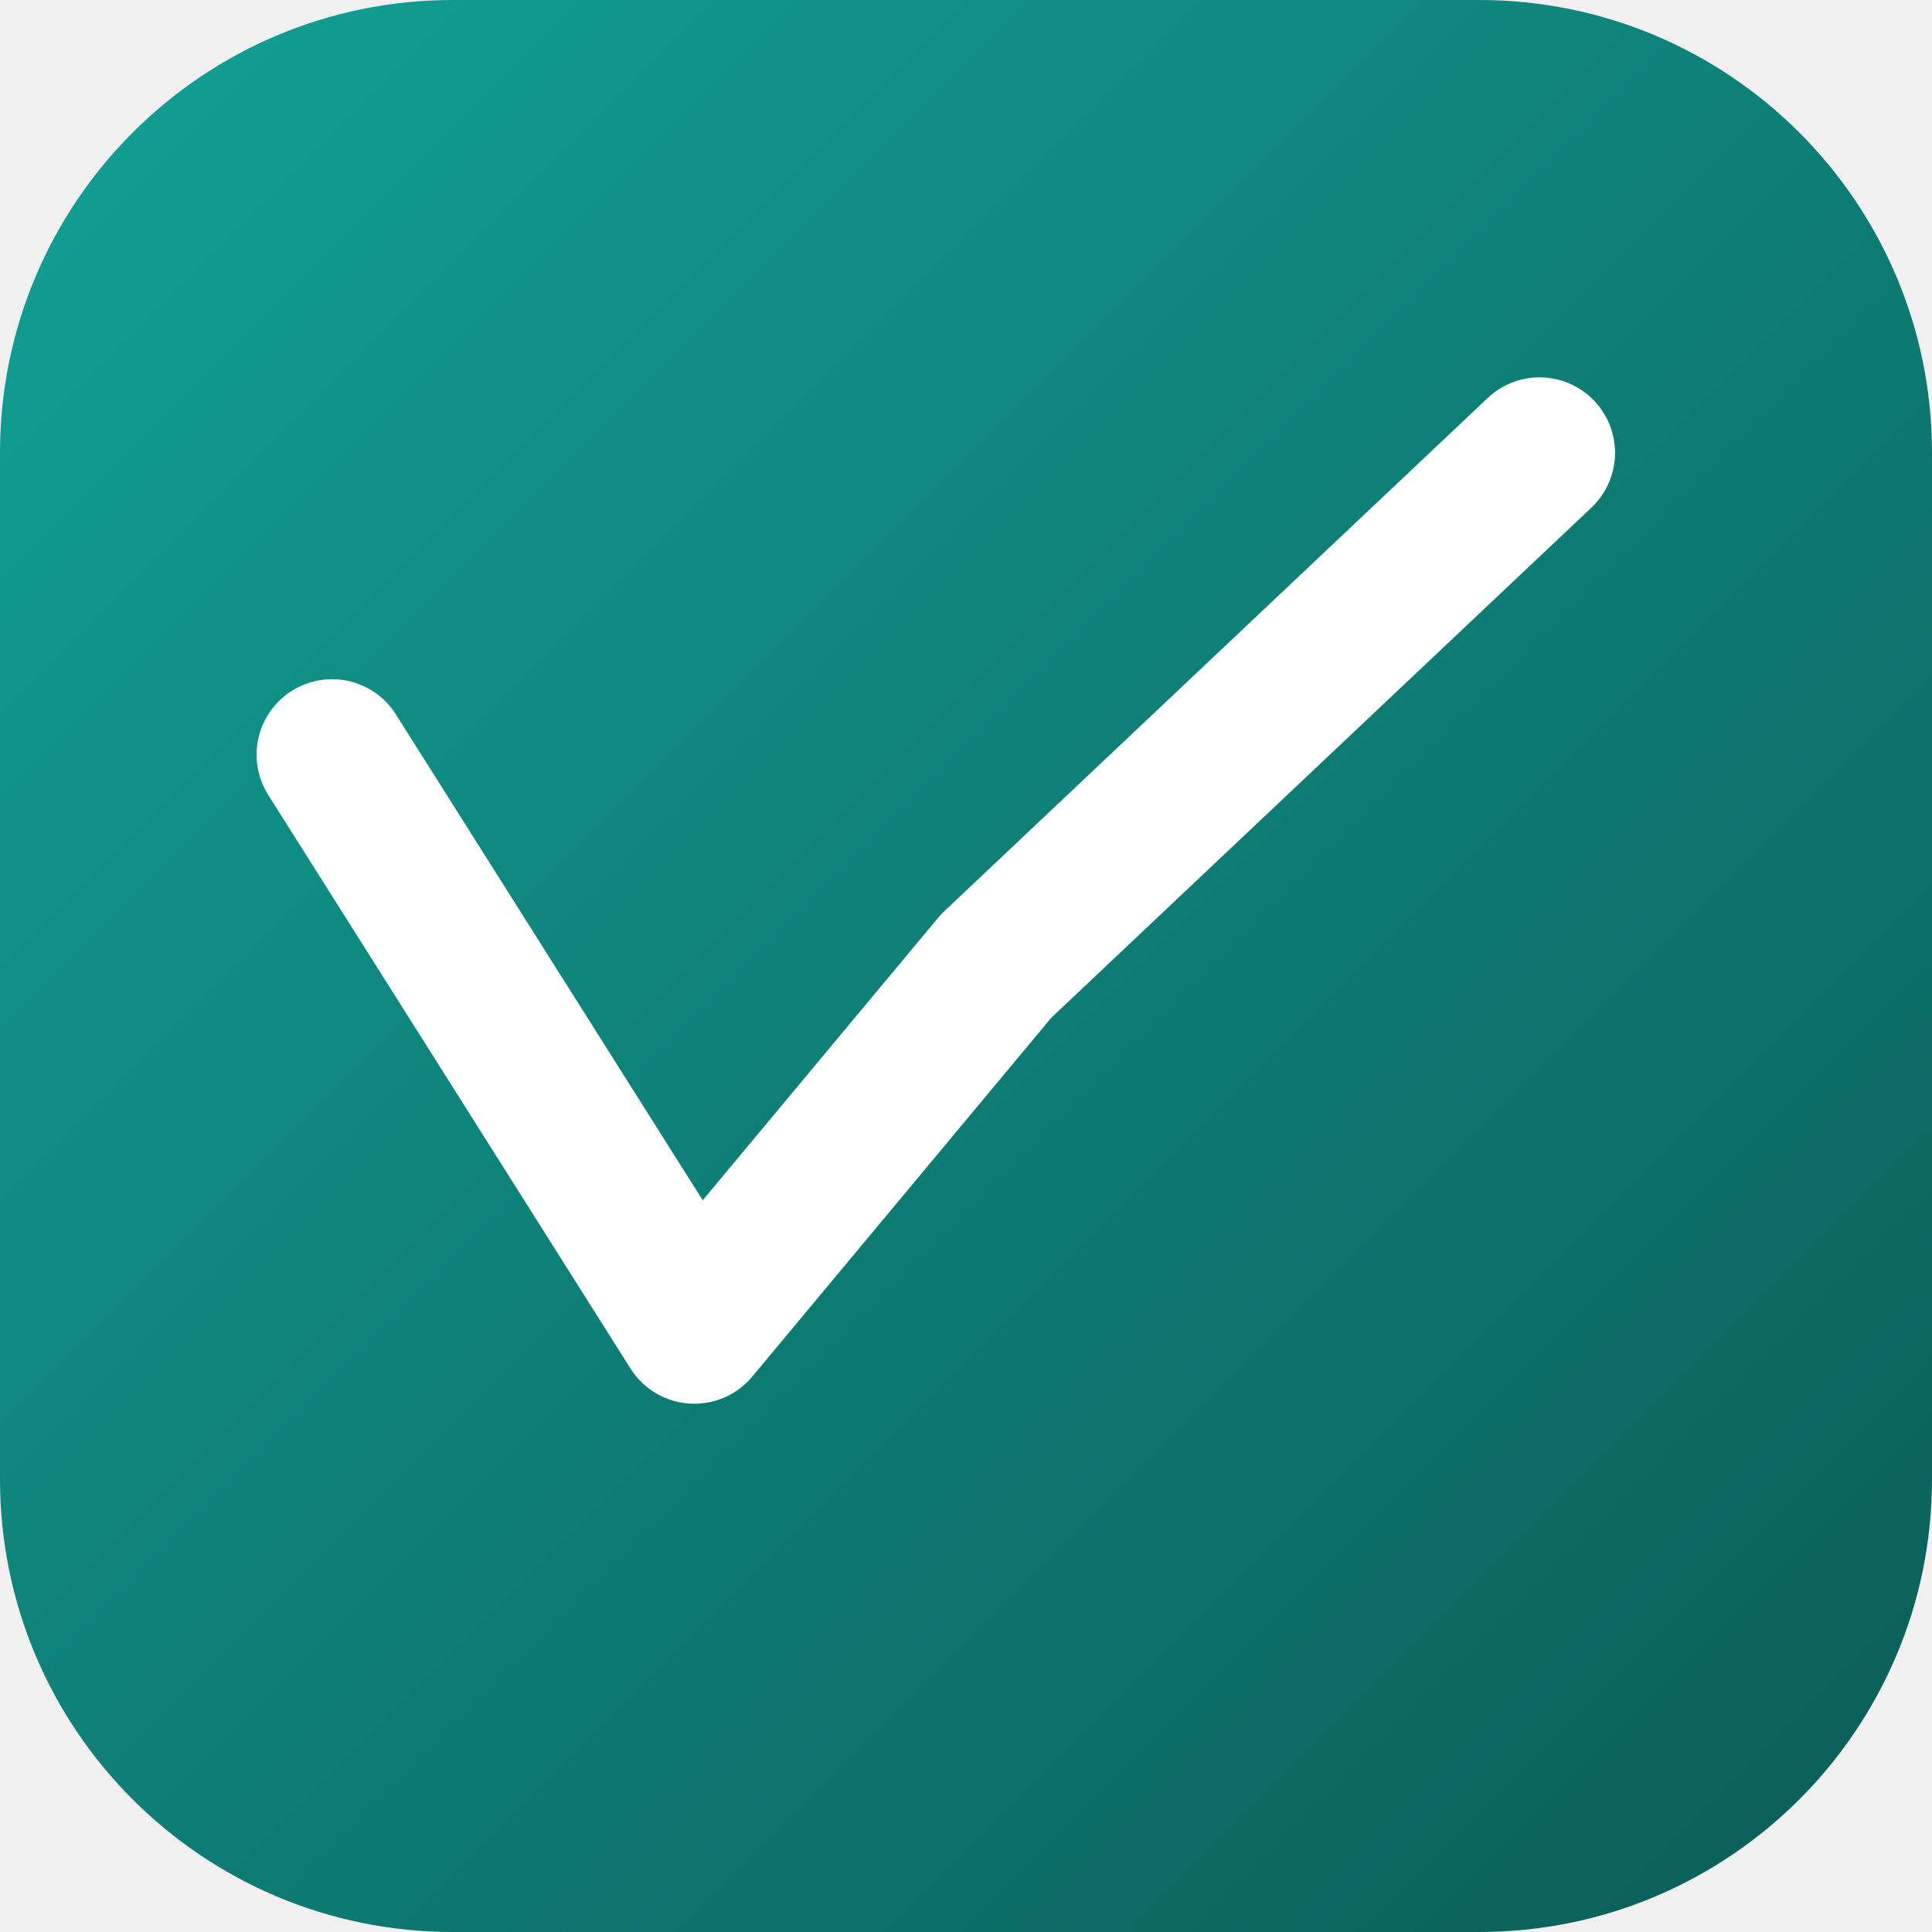
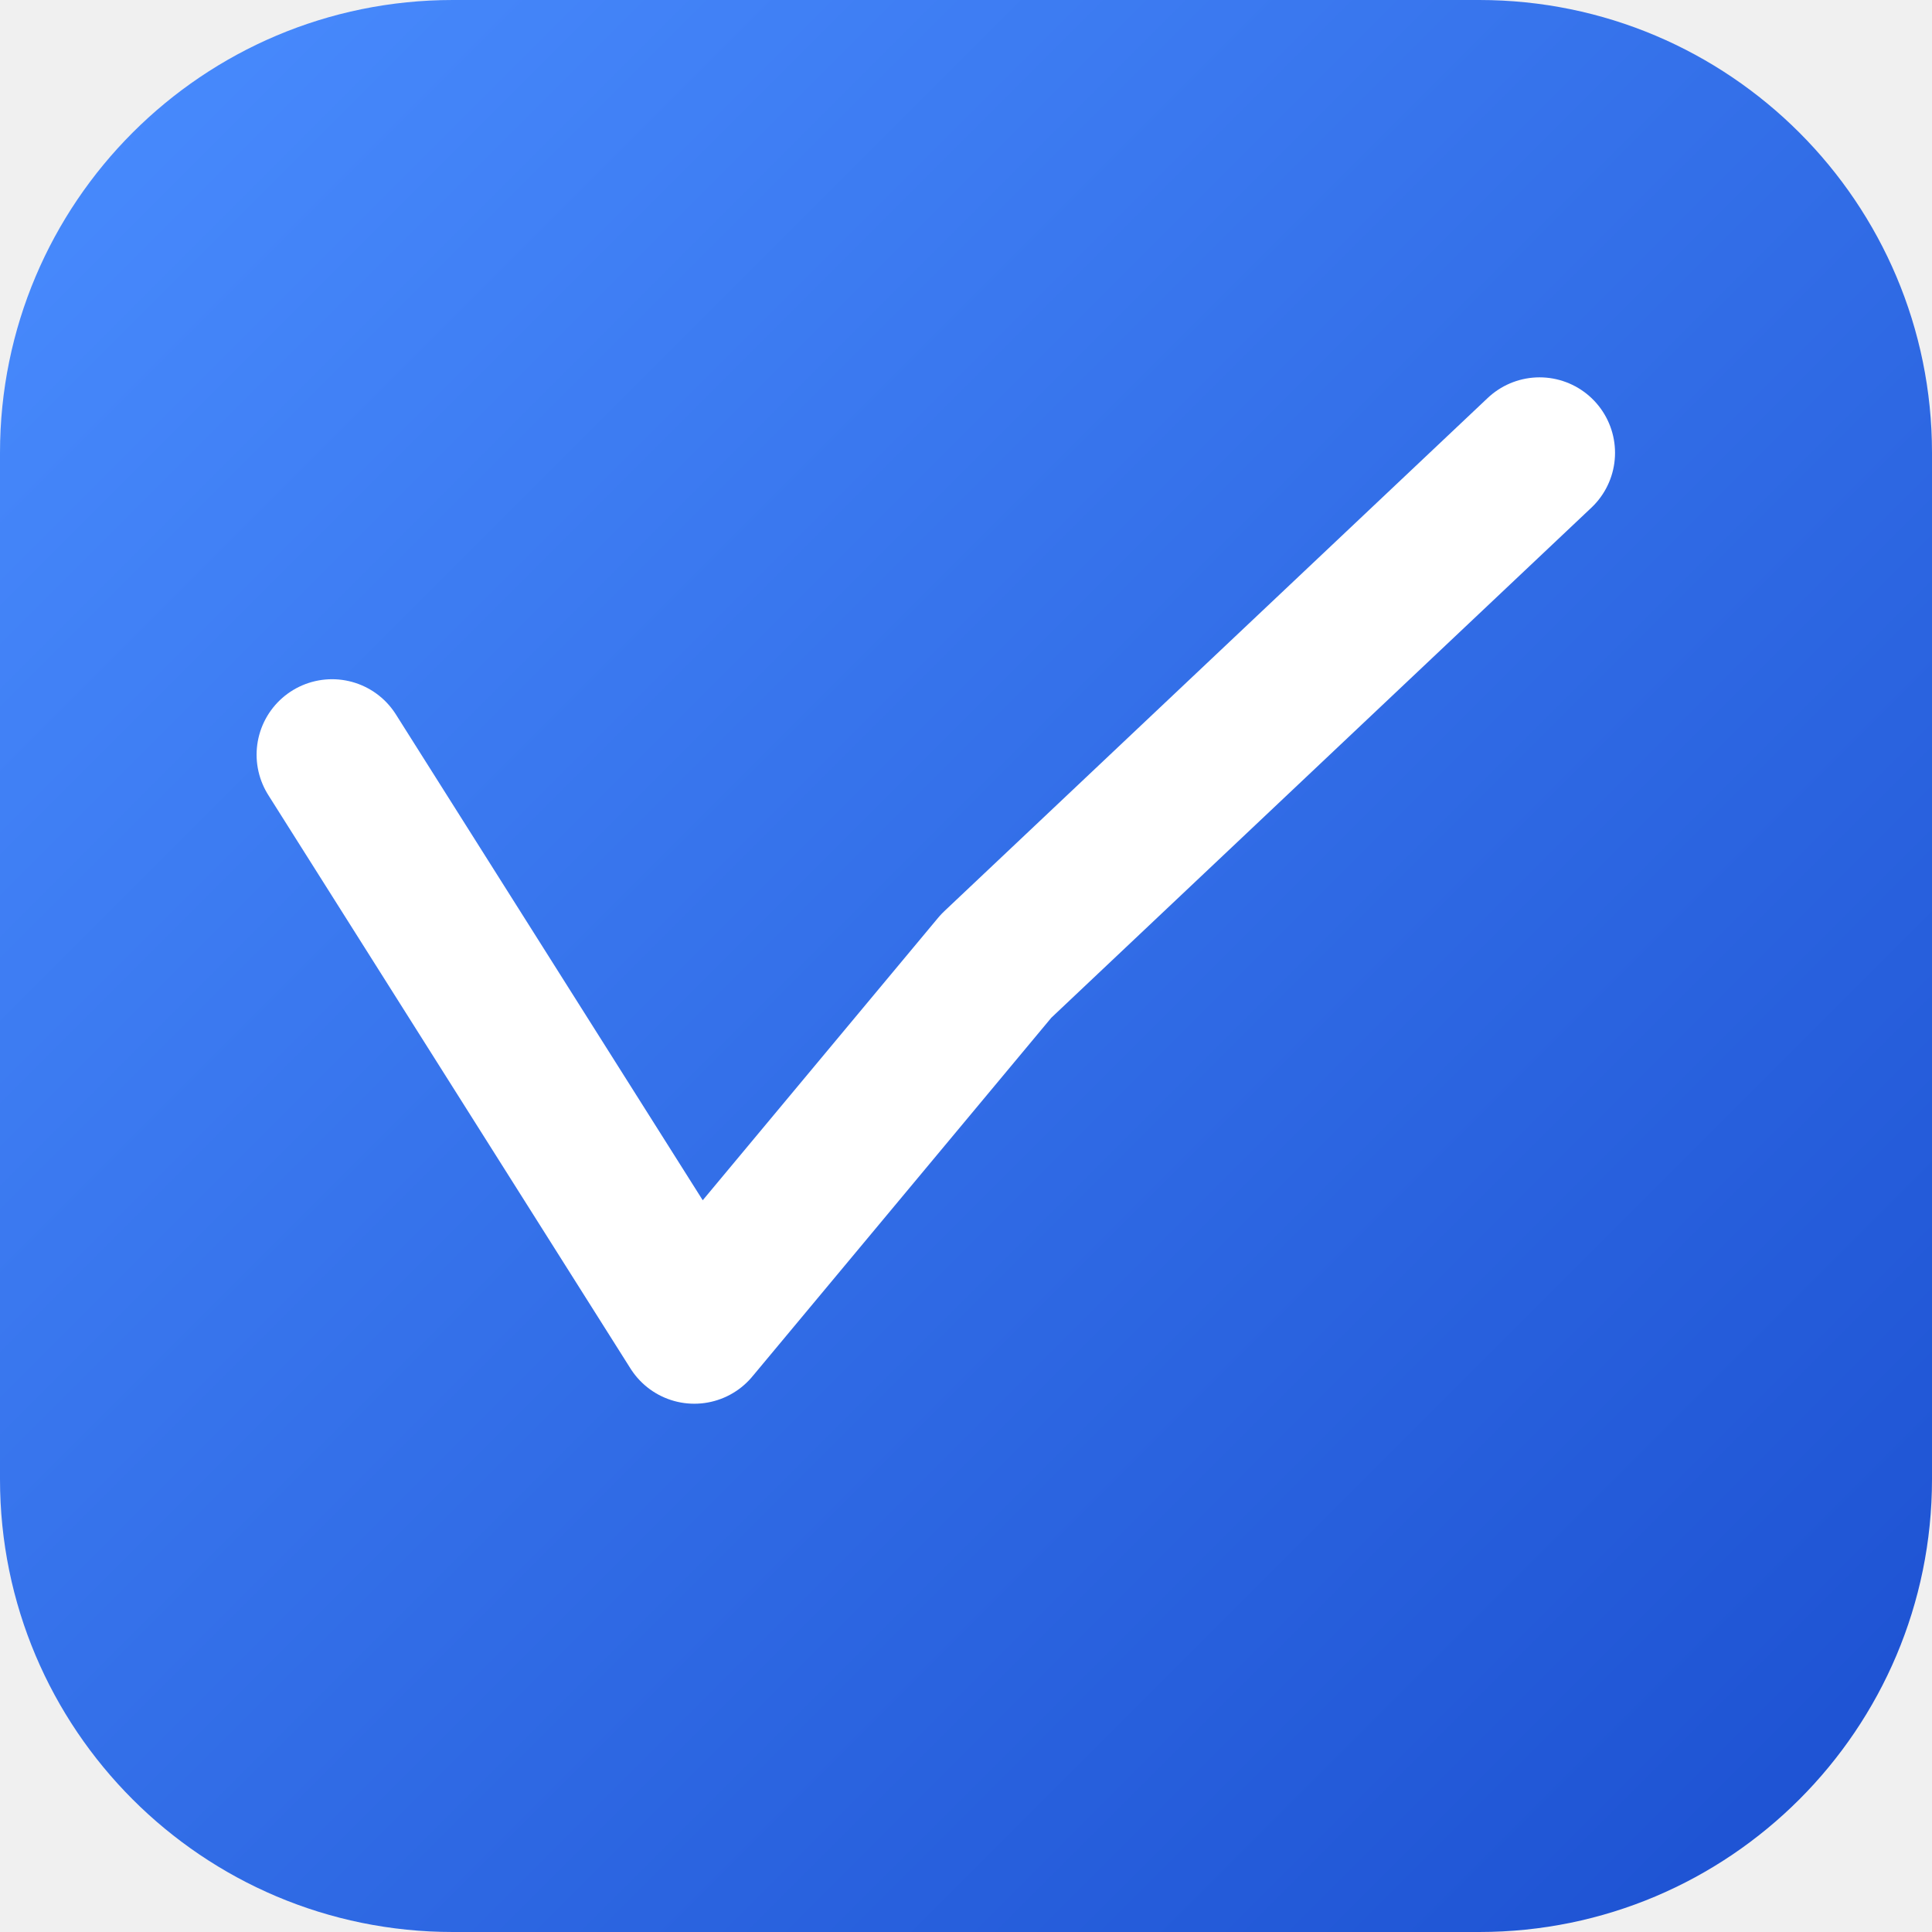
<svg xmlns="http://www.w3.org/2000/svg" viewBox="0 0 64 64" width="64" height="64" role="img" aria-label="CrashDash">
  <defs>
    <linearGradient id="cdMark" x1="0" y1="0" x2="1" y2="1">
-       <stop offset="0" stop-color="#12a196" />
-       <stop offset="1" stop-color="#0a5c56" />
+       <stop offset="0" stop-color="#4a8dff" />
+       <stop offset="1" stop-color="#1b4fd0" />
    </linearGradient>
  </defs>
  <rect width="64" height="64" rx="15" fill="url(#cdMark)" />
  <path d="M11 25 L23 44 L33 32 L51 15" fill="none" stroke="#ffffff" stroke-width="5" stroke-linecap="round" stroke-linejoin="round" />
</svg>
